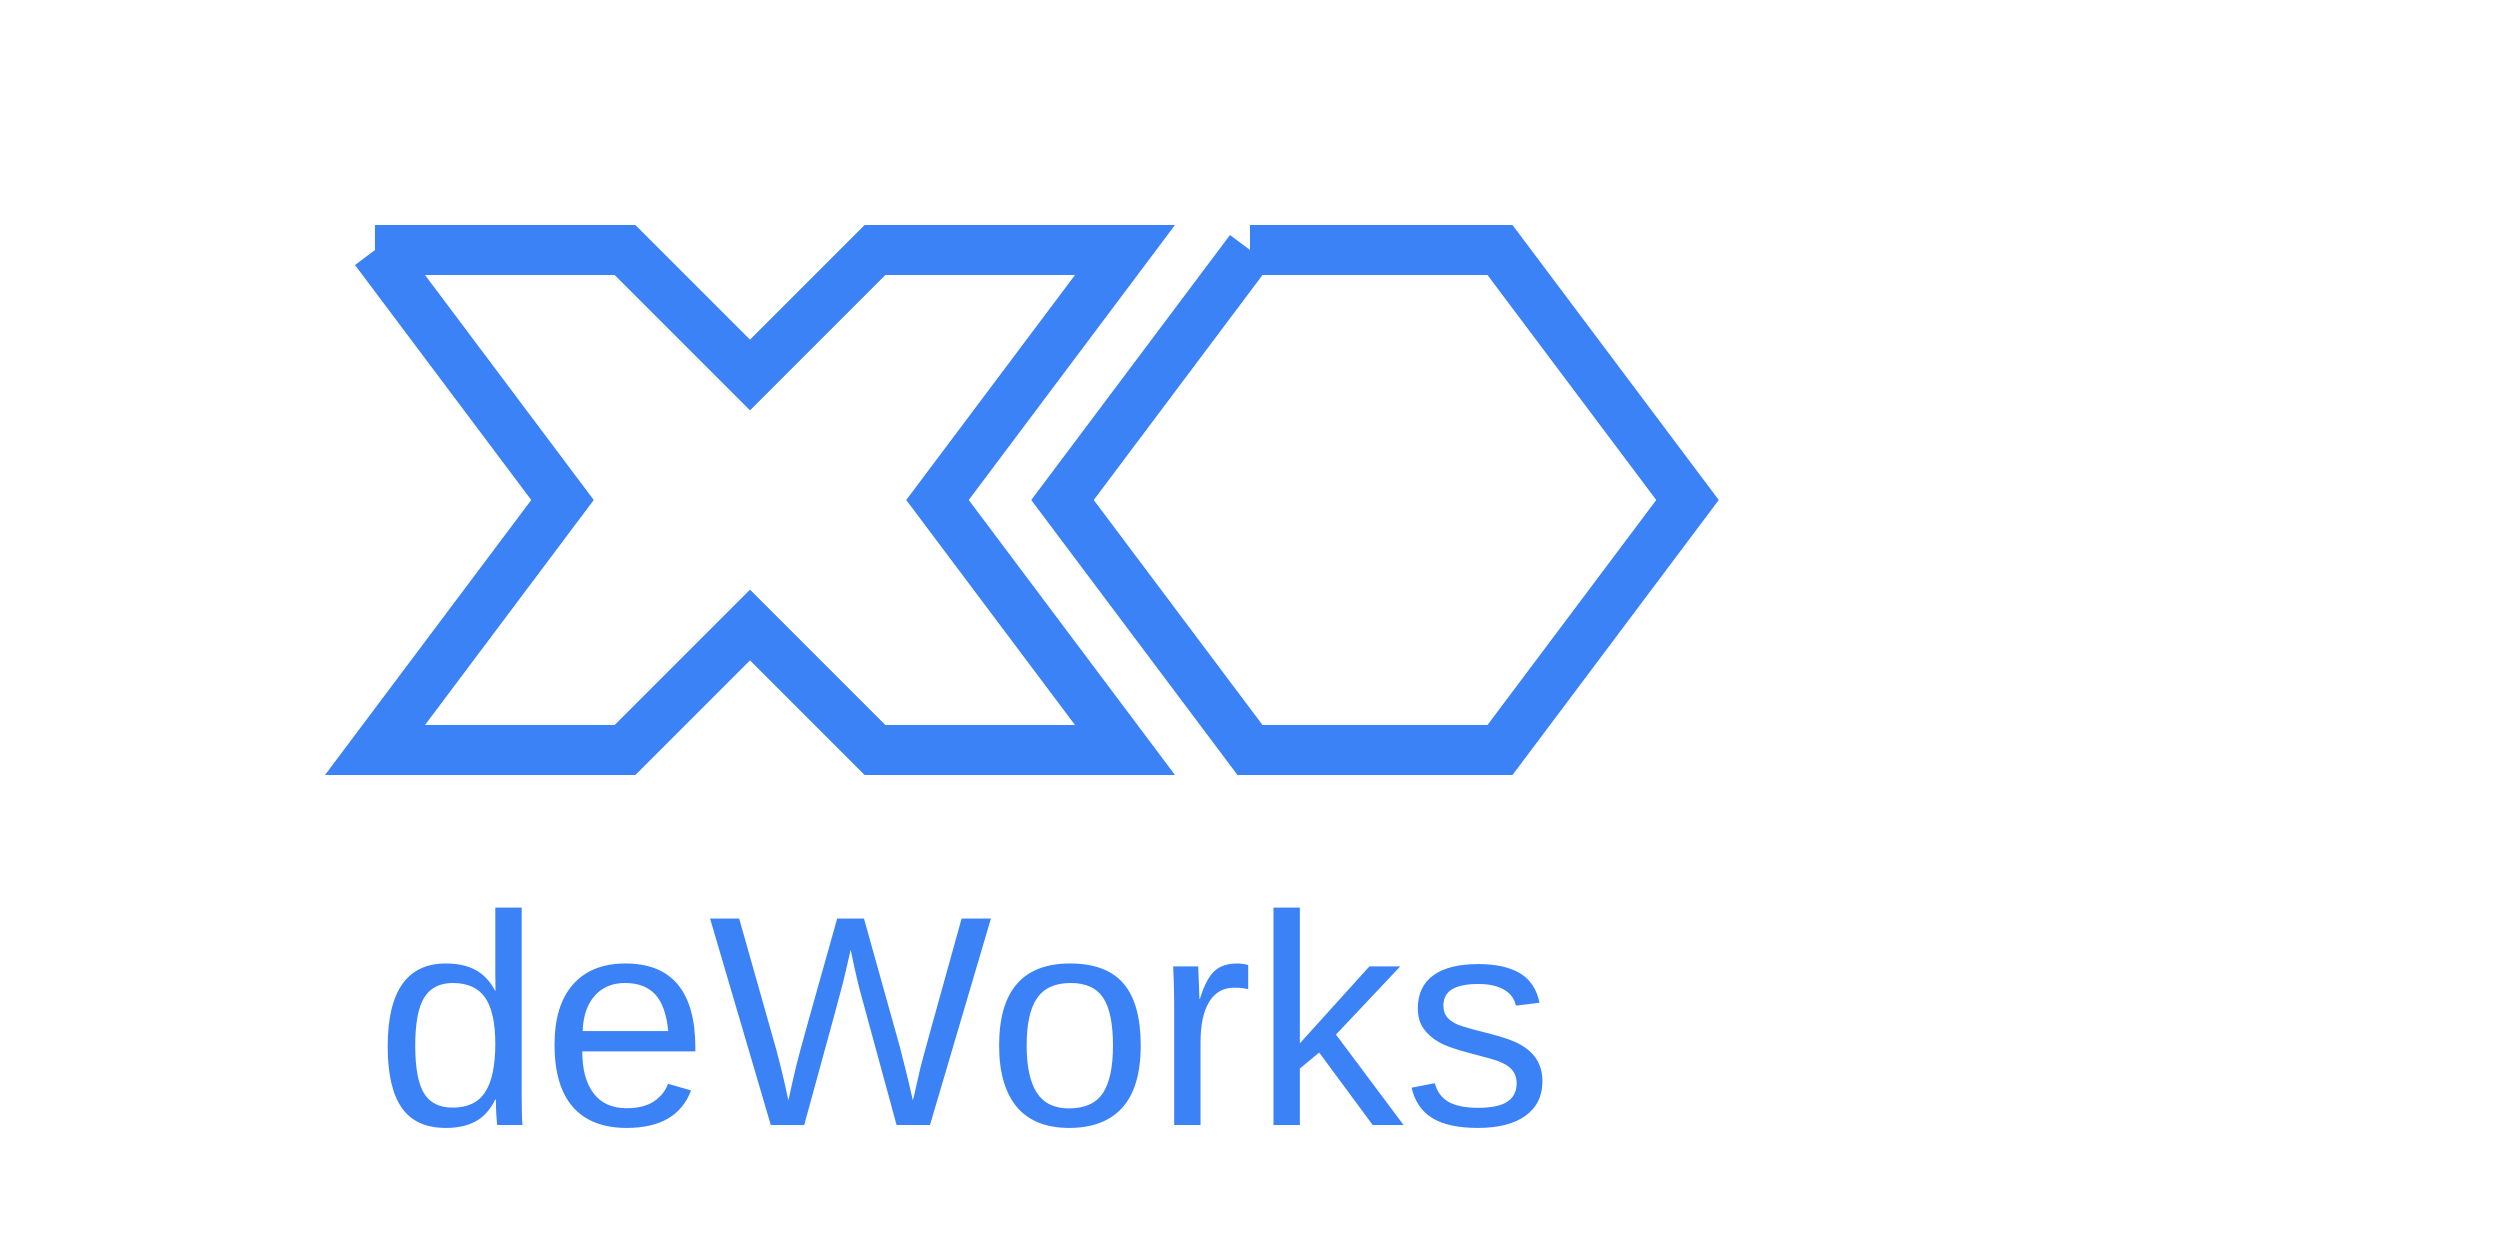
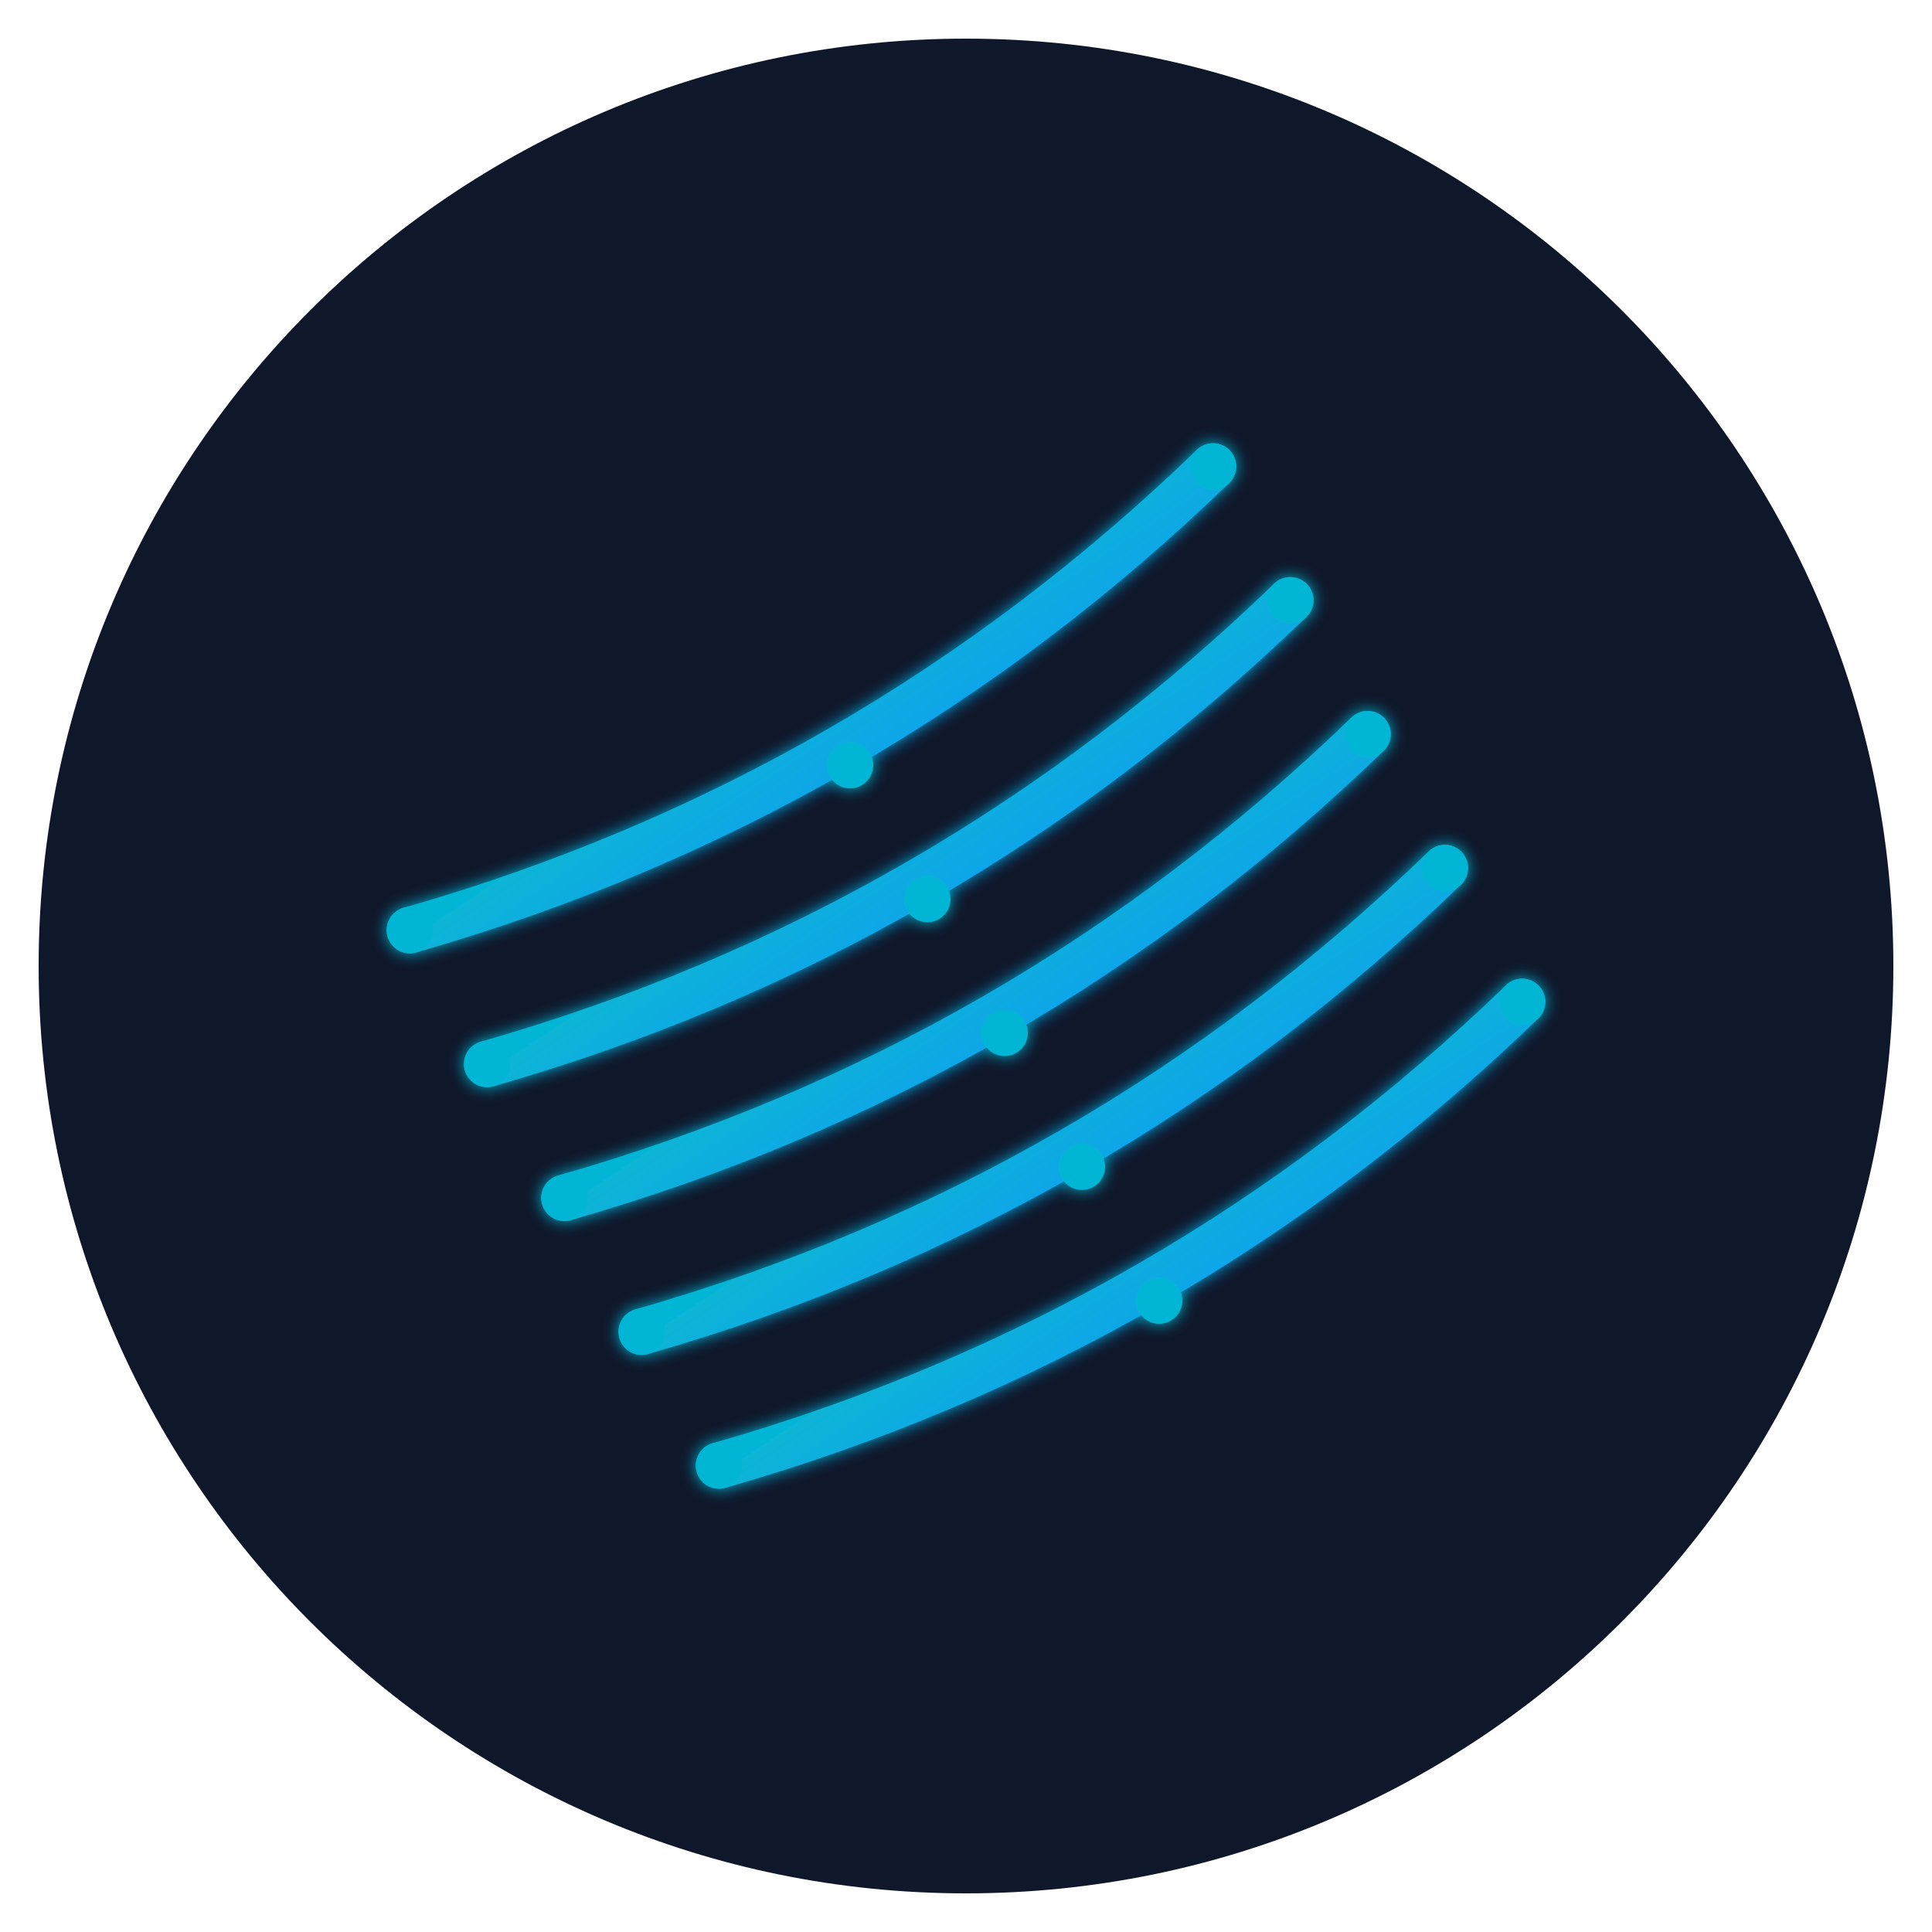
- <svg xmlns="http://www.w3.org/2000/svg" width="200" height="100">
-   <path d="M30 20 L50 20 L60 30 L70 20 L90 20 L75 40 L90 60 L70 60 L60 50 L50 60 L30 60 L45 40 L30 20" fill="none" stroke="#3B82F6" stroke-width="4" />
-   <path d="M100 20 L120 20 L135 40 L120 60 L100 60 L85 40 L100 20" fill="none" stroke="#3B82F6" stroke-width="4" />
-   <text x="30" y="90" font-family="Arial" font-size="24" fill="#3B82F6">deWorks</text>
+ <svg xmlns="http://www.w3.org/2000/svg" viewBox="0 0 500 500">
+   <defs>
+     <linearGradient id="sphereGradient" x1="0%" y1="0%" x2="100%" y2="100%">
+       <stop offset="0%" style="stop-color:#06b6d4;stop-opacity:1" />
+       <stop offset="100%" style="stop-color:#0ea5e9;stop-opacity:1" />
+     </linearGradient>
+     <filter id="glow">
+       <feGaussianBlur stdDeviation="2" result="coloredBlur" />
+       <feMerge>
+         <feMergeNode in="coloredBlur" />
+         <feMergeNode in="SourceGraphic" />
+       </feMerge>
+     </filter>
+   </defs>
+   <circle cx="250" cy="250" r="240" fill="#0f172a" />
+   <g transform="translate(250,250)" filter="url(#glow)">
+     <g transform="rotate(-30)">
+       <path d="M-120,-80 C-40,-60 40,-60 120,-80" stroke="url(#sphereGradient)" fill="none" stroke-width="12" stroke-linecap="round" />
+       <path d="M-120,-40 C-40,-20 40,-20 120,-40" stroke="url(#sphereGradient)" fill="none" stroke-width="12" stroke-linecap="round" />
+       <path d="M-120,0 C-40,20 40,20 120,0" stroke="url(#sphereGradient)" fill="none" stroke-width="12" stroke-linecap="round" />
+       <path d="M-120,40 C-40,60 40,60 120,40" stroke="url(#sphereGradient)" fill="none" stroke-width="12" stroke-linecap="round" />
+       <path d="M-120,80 C-40,100 40,100 120,80" stroke="url(#sphereGradient)" fill="none" stroke-width="12" stroke-linecap="round" />
+       <circle cx="-120" cy="-80" r="6" fill="#06b6d4" />
+       <circle cx="0" cy="-60" r="6" fill="#06b6d4" />
+       <circle cx="120" cy="-80" r="6" fill="#06b6d4" />
+       <circle cx="-120" cy="-40" r="6" fill="#06b6d4" />
+       <circle cx="0" cy="-20" r="6" fill="#06b6d4" />
+       <circle cx="120" cy="-40" r="6" fill="#06b6d4" />
+       <circle cx="-120" cy="0" r="6" fill="#06b6d4" />
+       <circle cx="0" cy="20" r="6" fill="#06b6d4" />
+       <circle cx="120" cy="0" r="6" fill="#06b6d4" />
+       <circle cx="-120" cy="40" r="6" fill="#06b6d4" />
+       <circle cx="0" cy="60" r="6" fill="#06b6d4" />
+       <circle cx="120" cy="40" r="6" fill="#06b6d4" />
+       <circle cx="-120" cy="80" r="6" fill="#06b6d4" />
+       <circle cx="0" cy="100" r="6" fill="#06b6d4" />
+       <circle cx="120" cy="80" r="6" fill="#06b6d4" />
+     </g>
+   </g>
</svg>
